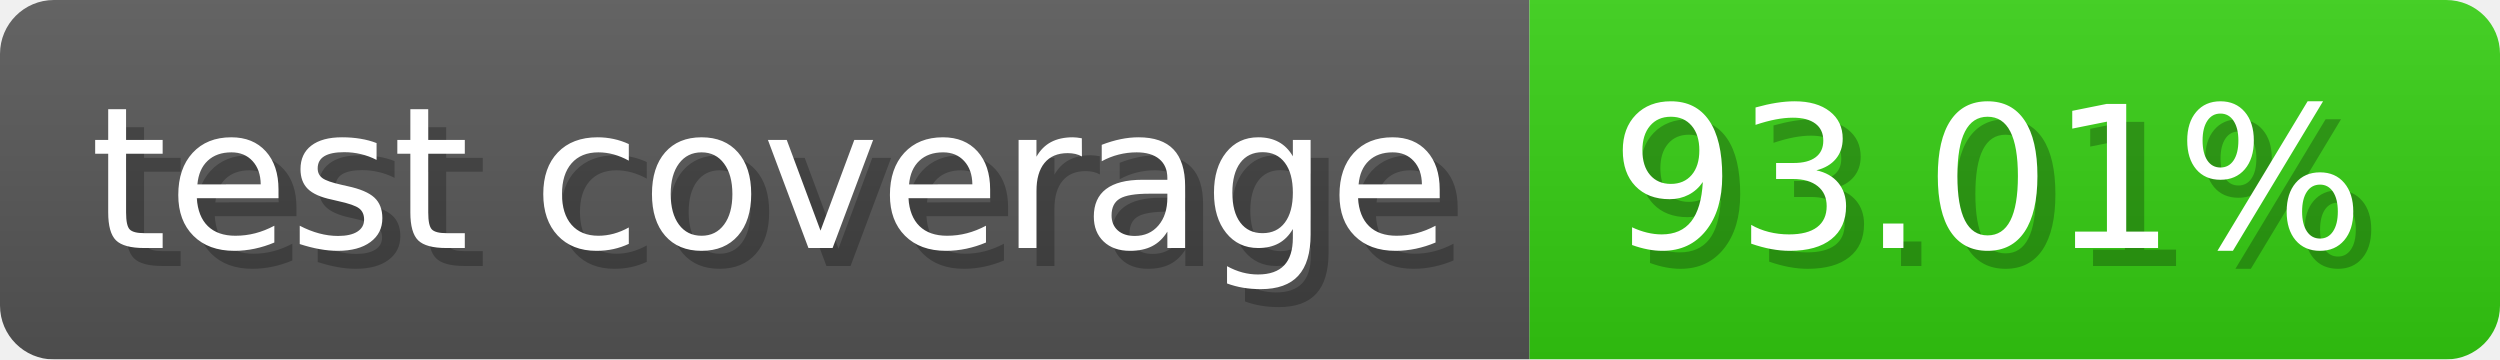
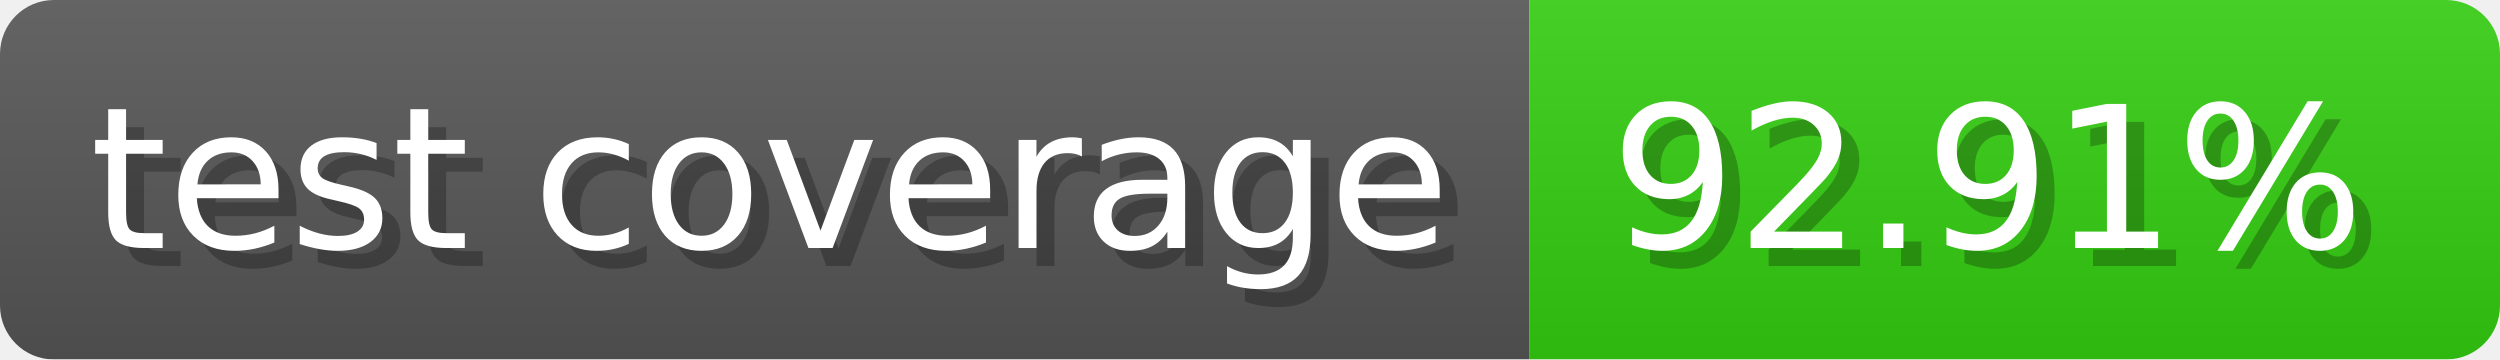
- <svg xmlns="http://www.w3.org/2000/svg" width="139.1" height="20" viewBox="0 0 1391 200" role="img" aria-label="test coverage: 93.01%">
+ <svg xmlns="http://www.w3.org/2000/svg" width="139.1" height="20" viewBox="0 0 1391 200" role="img" aria-label="test coverage: 92.91%">
  <linearGradient id="a" x2="0" y2="100%">
    <stop offset="0" stop-opacity=".1" stop-color="#EEE" />
    <stop offset="1" stop-opacity=".1" />
  </linearGradient>
  <mask id="m">
    <rect width="1391" height="200" rx="30" fill="#FFF" />
  </mask>
  <g mask="url(#m)">
    <rect width="851" height="200" fill="#555" />
    <rect width="540" height="200" fill="#3C1" x="851" />
    <rect width="1391" height="200" fill="url(#a)" />
  </g>
  <g aria-hidden="true" fill="#fff" text-anchor="start" font-family="Verdana,DejaVu Sans,sans-serif" font-size="110">
    <text x="60" y="148" textLength="751" fill="#000" opacity="0.25">test coverage</text>
    <text x="50" y="138" textLength="751">test coverage</text>
-     <text x="906" y="148" textLength="440" fill="#000" opacity="0.25">93.01%</text>
-     <text x="896" y="138" textLength="440">93.01%</text>
+     <text x="906" y="148" textLength="440" fill="#000" opacity="0.25">92.91%</text>
+     <text x="896" y="138" textLength="440">92.91%</text>
  </g>
</svg>
